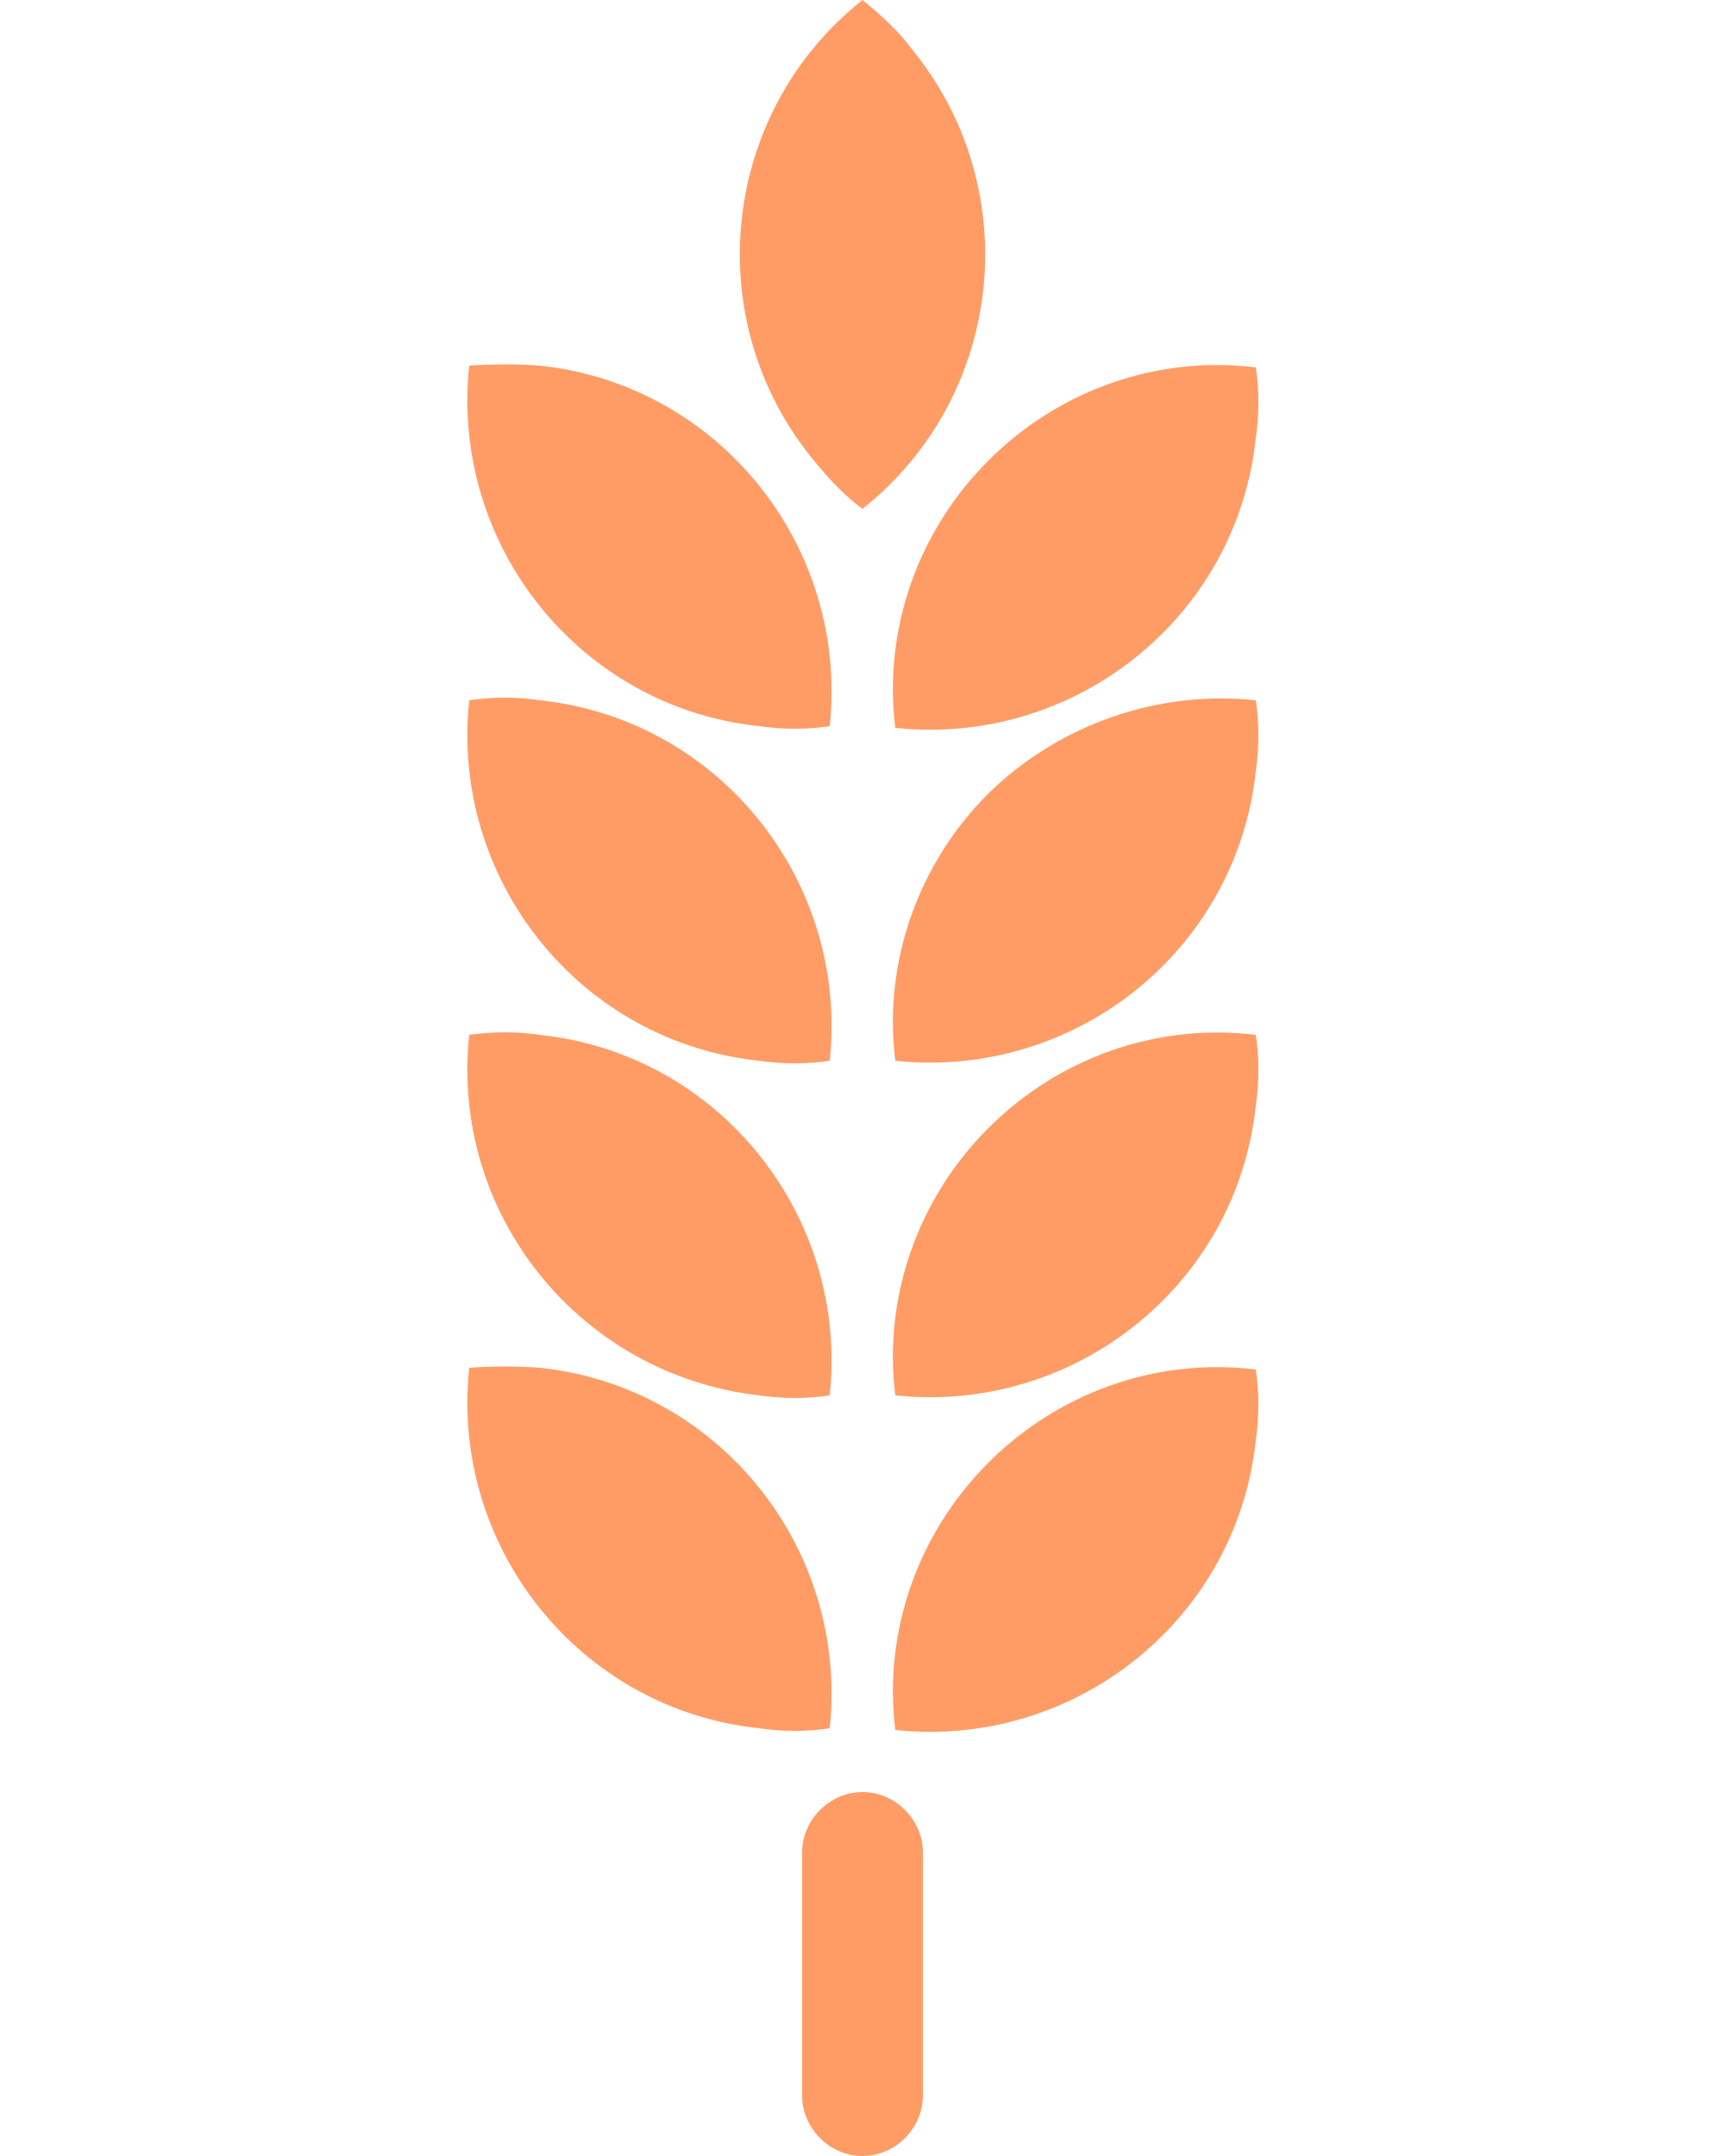
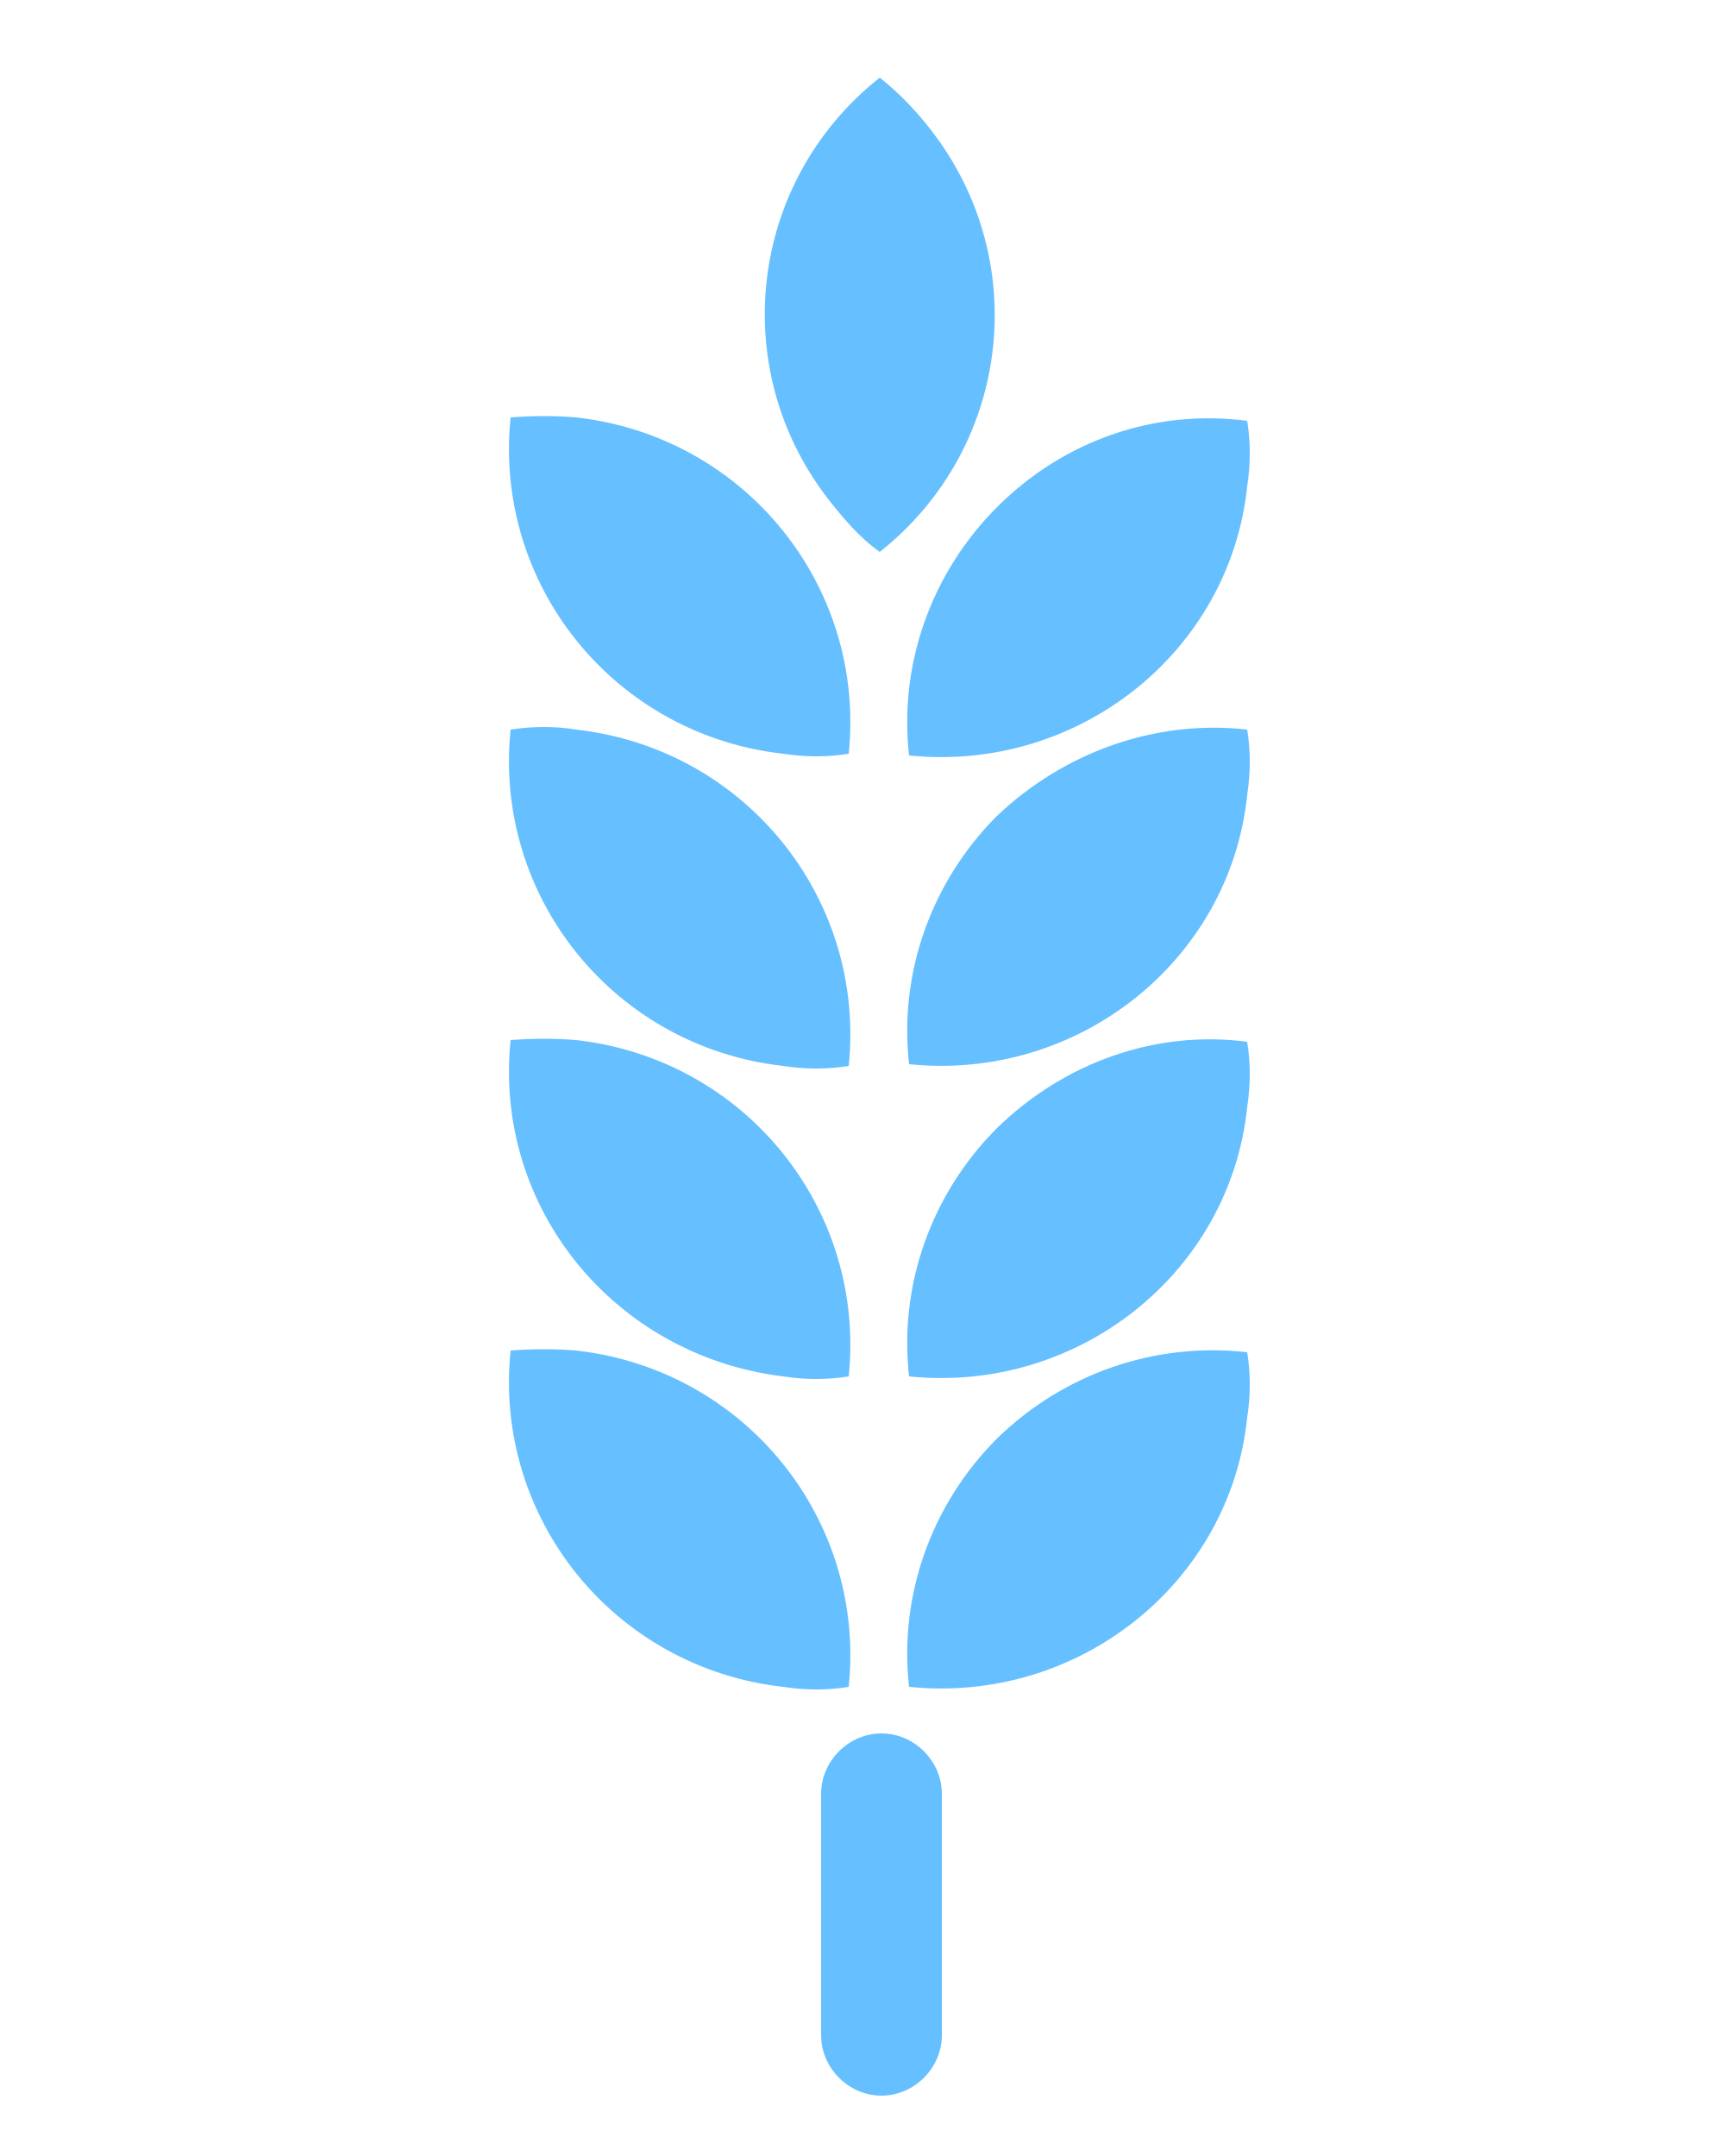
<svg xmlns="http://www.w3.org/2000/svg" version="1.1" id="Layer_1" x="0px" y="0px" viewBox="0 0 100 125" style="enable-background:new 0 0 100 125;" xml:space="preserve">
  <style type="text/css">
- 	.st0{fill:#FF9C66;}
+ 	.st0{fill:#66BFFF;}
</style>
-   <path class="st0" d="M46.5,107.4c0-1.9,1.6-3.5,3.5-3.5l0,0c1.9,0,3.5,1.6,3.5,3.5v14.1c0,1.9-1.6,3.5-3.5,3.5l0,0  c-1.9,0-3.5-1.6-3.5-3.5V107.4z M27.2,79.3c-1.1,10.4,6.4,19.8,16.8,20.9c1.4,0.2,2.8,0.2,4.1,0c1.1-10.4-6.4-19.8-16.8-20.9  C30,79.2,28.6,79.2,27.2,79.3z M57.3,84.8c-4.1,4.1-6.1,9.8-5.4,15.5c10.4,1.1,19.8-6.4,20.9-16.8c0.2-1.4,0.2-2.8,0-4.1  C67.1,78.7,61.4,80.7,57.3,84.8z M27.2,60C26.1,70.4,33.6,79.7,44,80.9c1.4,0.2,2.8,0.2,4.1,0c1.1-10.4-6.4-19.8-16.8-20.9  C30,59.8,28.6,59.8,27.2,60z M57.3,65.4c-4.1,4.1-6.1,9.8-5.4,15.5c10.4,1.1,19.8-6.4,20.9-16.8c0.2-1.4,0.2-2.8,0-4.1  C67.1,59.3,61.4,61.3,57.3,65.4z M27.2,40.6C26.1,51,33.6,60.4,44,61.5c1.4,0.2,2.8,0.2,4.1,0c1.1-10.4-6.4-19.8-16.8-20.9  C30,40.4,28.6,40.4,27.2,40.6z M57.3,46c-4.1,4.1-6.1,9.8-5.4,15.5c10.4,1.1,19.8-6.4,20.9-16.8c0.2-1.4,0.2-2.8,0-4.1  C67.1,40,61.4,42,57.3,46z M27.2,21.2C26.1,31.6,33.6,41,44,42.1c1.4,0.2,2.8,0.2,4.1,0c1.1-10.4-6.4-19.8-16.8-20.9  C30,21.1,28.6,21.1,27.2,21.2z M57.3,26.7c-4.1,4.1-6.1,9.8-5.4,15.5c10.4,1.1,19.8-6.4,20.9-16.8c0.2-1.4,0.2-2.8,0-4.1  C67.1,20.6,61.4,22.6,57.3,26.7z M50,0c-8.2,6.5-9.5,18.5-2.9,26.6c0.9,1.1,1.8,2.1,2.9,2.9c8.2-6.5,9.5-18.5,2.9-26.6  C52.1,1.8,51.1,0.9,50,0z" />
+   <path class="st0" d="M47.6,104c0-1.9,1.6-3.5,3.5-3.5l0,0c1.9,0,3.5,1.6,3.5,3.5v14c0,1.9-1.6,3.5-3.5,3.5l0,0  c-1.9,0-3.5-1.6-3.5-3.5V104z M29.6,78.3c-1,9.7,6,18.4,15.8,19.5c1.3,0.2,2.6,0.2,3.8,0c1-9.7-6-18.4-15.8-19.5  C32.2,78.2,30.9,78.2,29.6,78.3z M57.8,83.4c-3.8,3.8-5.7,9.1-5.1,14.4c9.8,1,18.6-6,19.6-15.6c0.2-1.3,0.2-2.6,0-3.8  C67,77.8,61.7,79.6,57.8,83.4z M29.6,60.3c-1,9.7,6,18.3,15.8,19.5c1.3,0.2,2.6,0.2,3.8,0c1-9.7-6-18.4-15.8-19.5  C32.2,60.2,30.9,60.2,29.6,60.3z M57.8,65.4c-3.8,3.8-5.7,9.1-5.1,14.4c9.8,1,18.6-6,19.6-15.6c0.2-1.3,0.2-2.6,0-3.8  C67,59.7,61.7,61.6,57.8,65.4z M29.6,42.3c-1,9.7,6,18.4,15.8,19.5c1.3,0.2,2.6,0.2,3.8,0c1-9.7-6-18.4-15.8-19.5  C32.2,42.1,30.9,42.1,29.6,42.3z M57.8,47.3c-3.8,3.8-5.7,9.1-5.1,14.4c9.8,1,18.6-6,19.6-15.6c0.2-1.3,0.2-2.6,0-3.8  C67,41.7,61.7,43.6,57.8,47.3z M29.6,24.2c-1,9.7,6,18.4,15.8,19.5c1.3,0.2,2.6,0.2,3.8,0c1-9.7-6-18.4-15.8-19.5  C32.2,24.1,30.9,24.1,29.6,24.2z M57.8,29.4c-3.8,3.8-5.7,9.1-5.1,14.4c9.8,1,18.6-6,19.6-15.6c0.2-1.3,0.2-2.6,0-3.8  C67,23.7,61.7,25.5,57.8,29.4z M51,4.5c-7.7,6.1-8.9,17.2-2.7,24.8c0.8,1,1.7,2,2.7,2.7c7.7-6.1,8.9-17.2,2.7-24.8  C52.9,6.2,52,5.3,51,4.5z" />
</svg>
